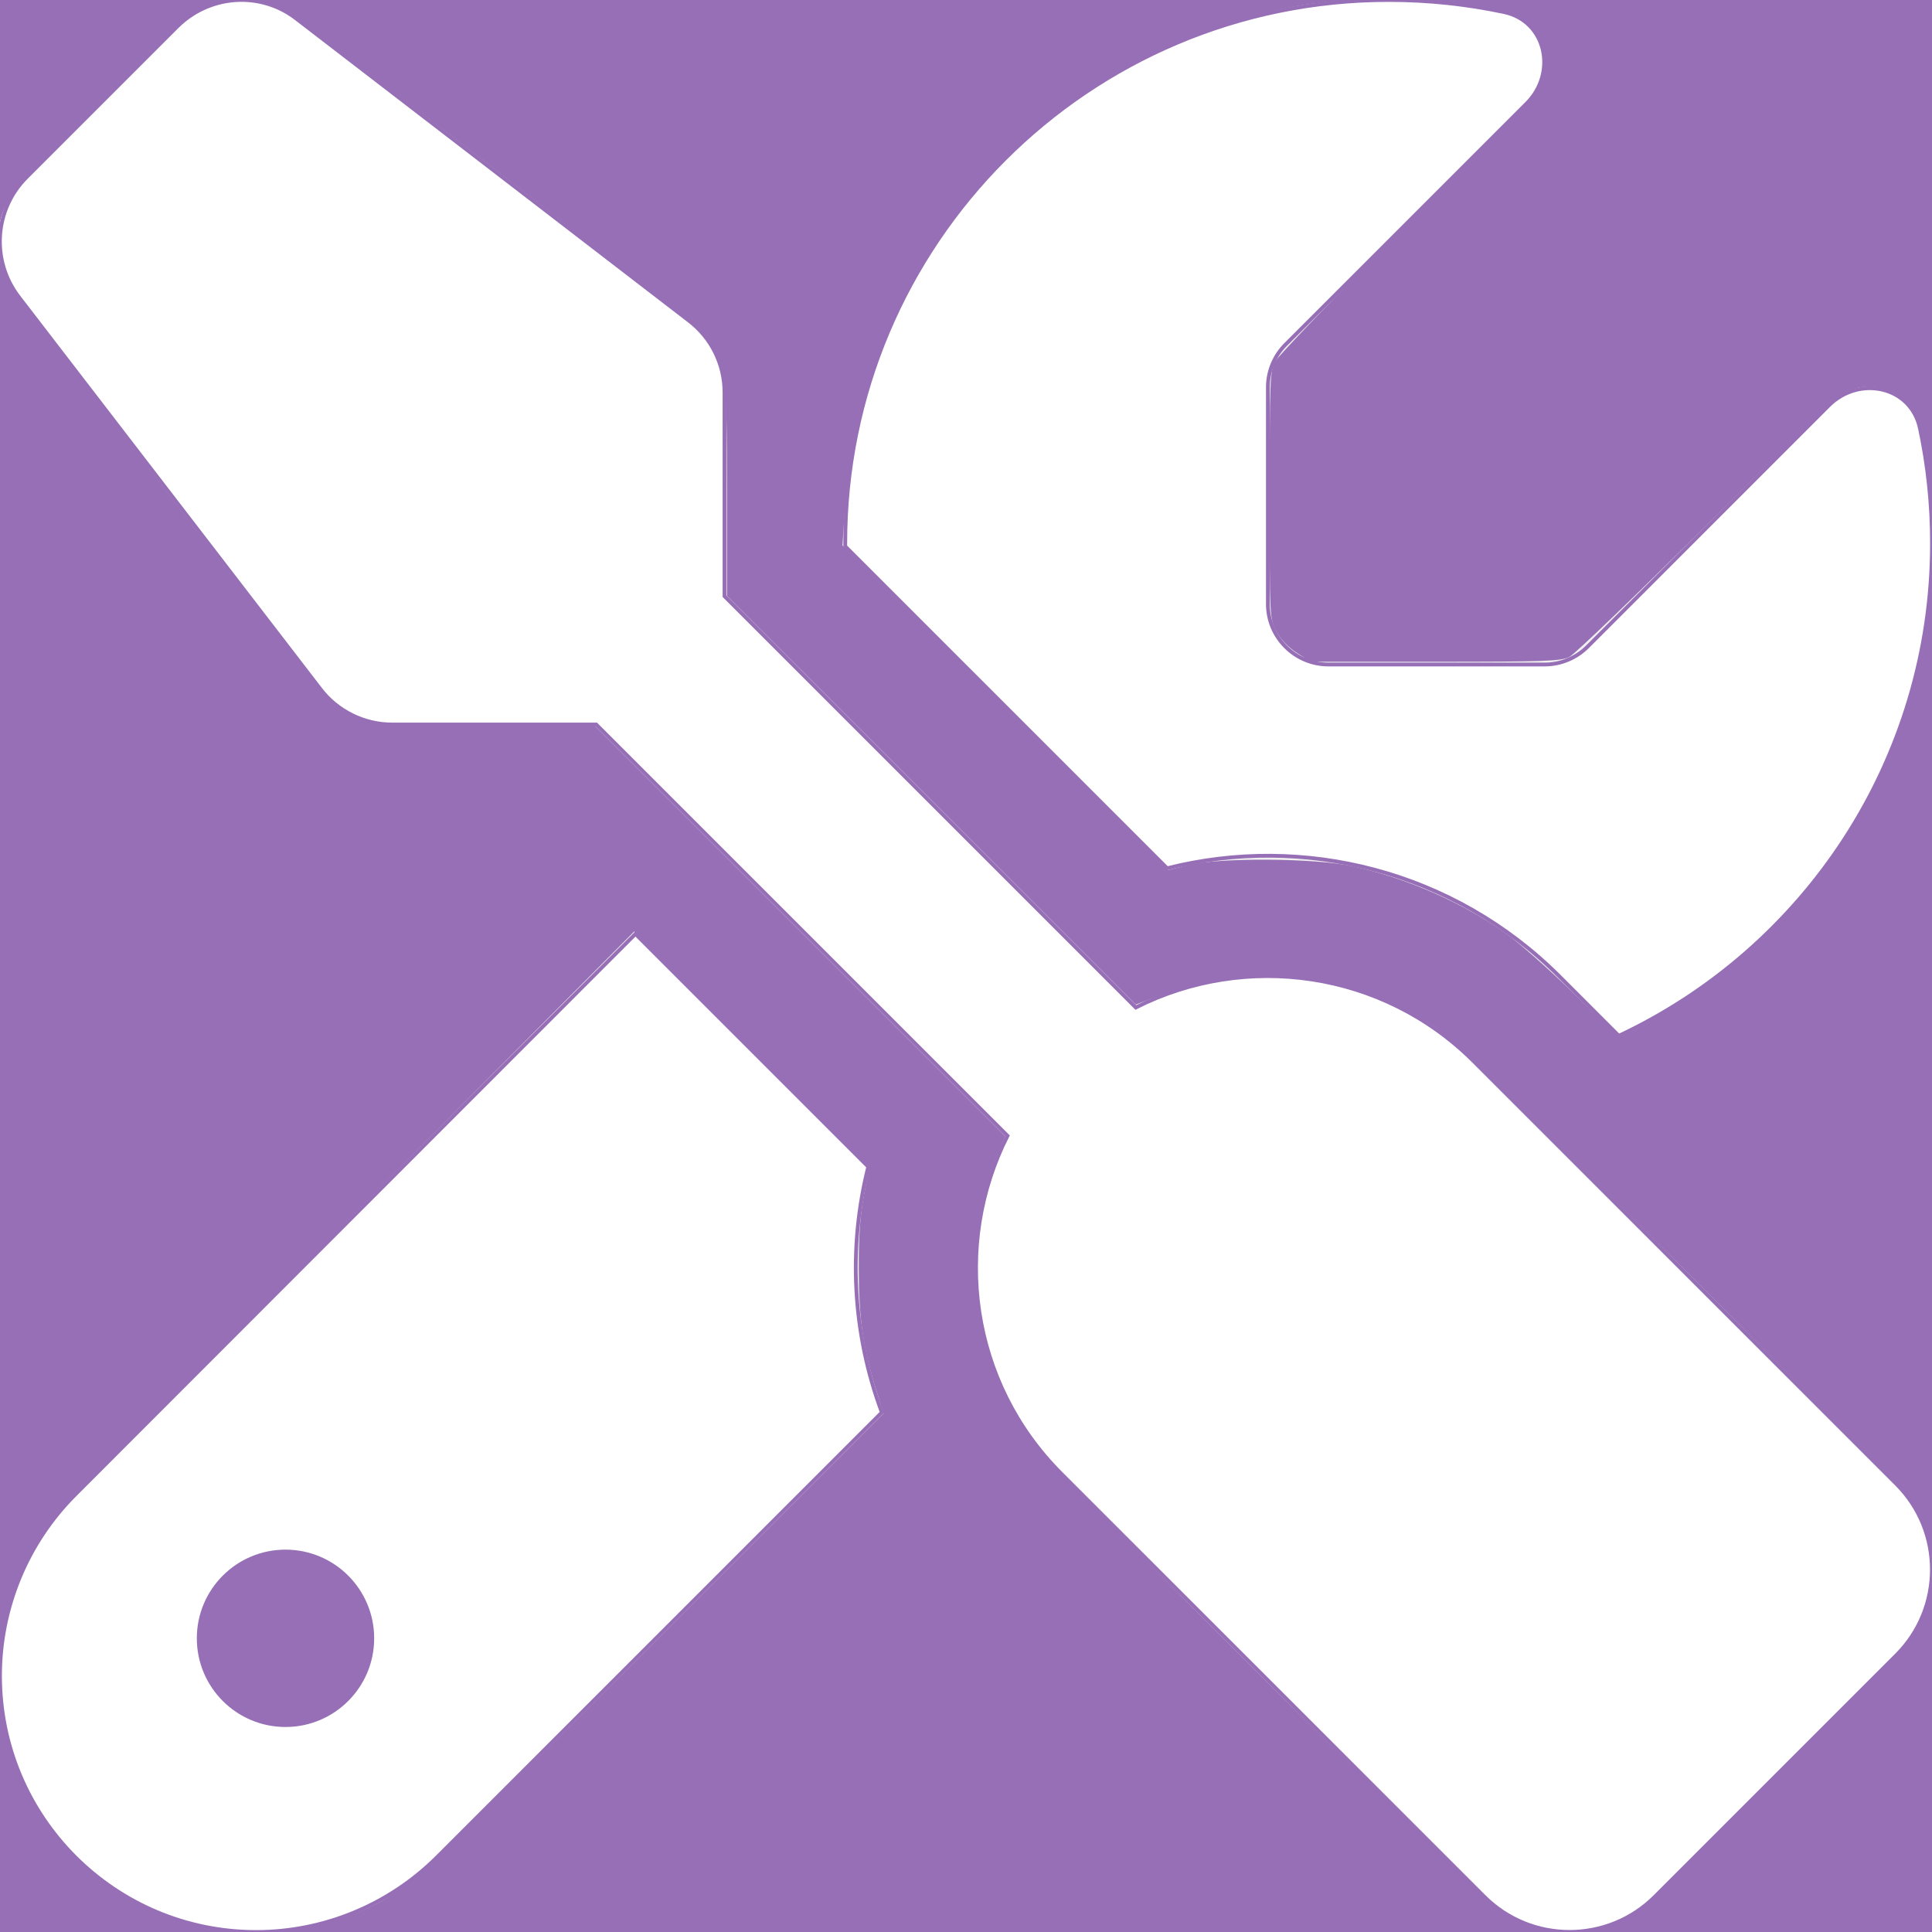
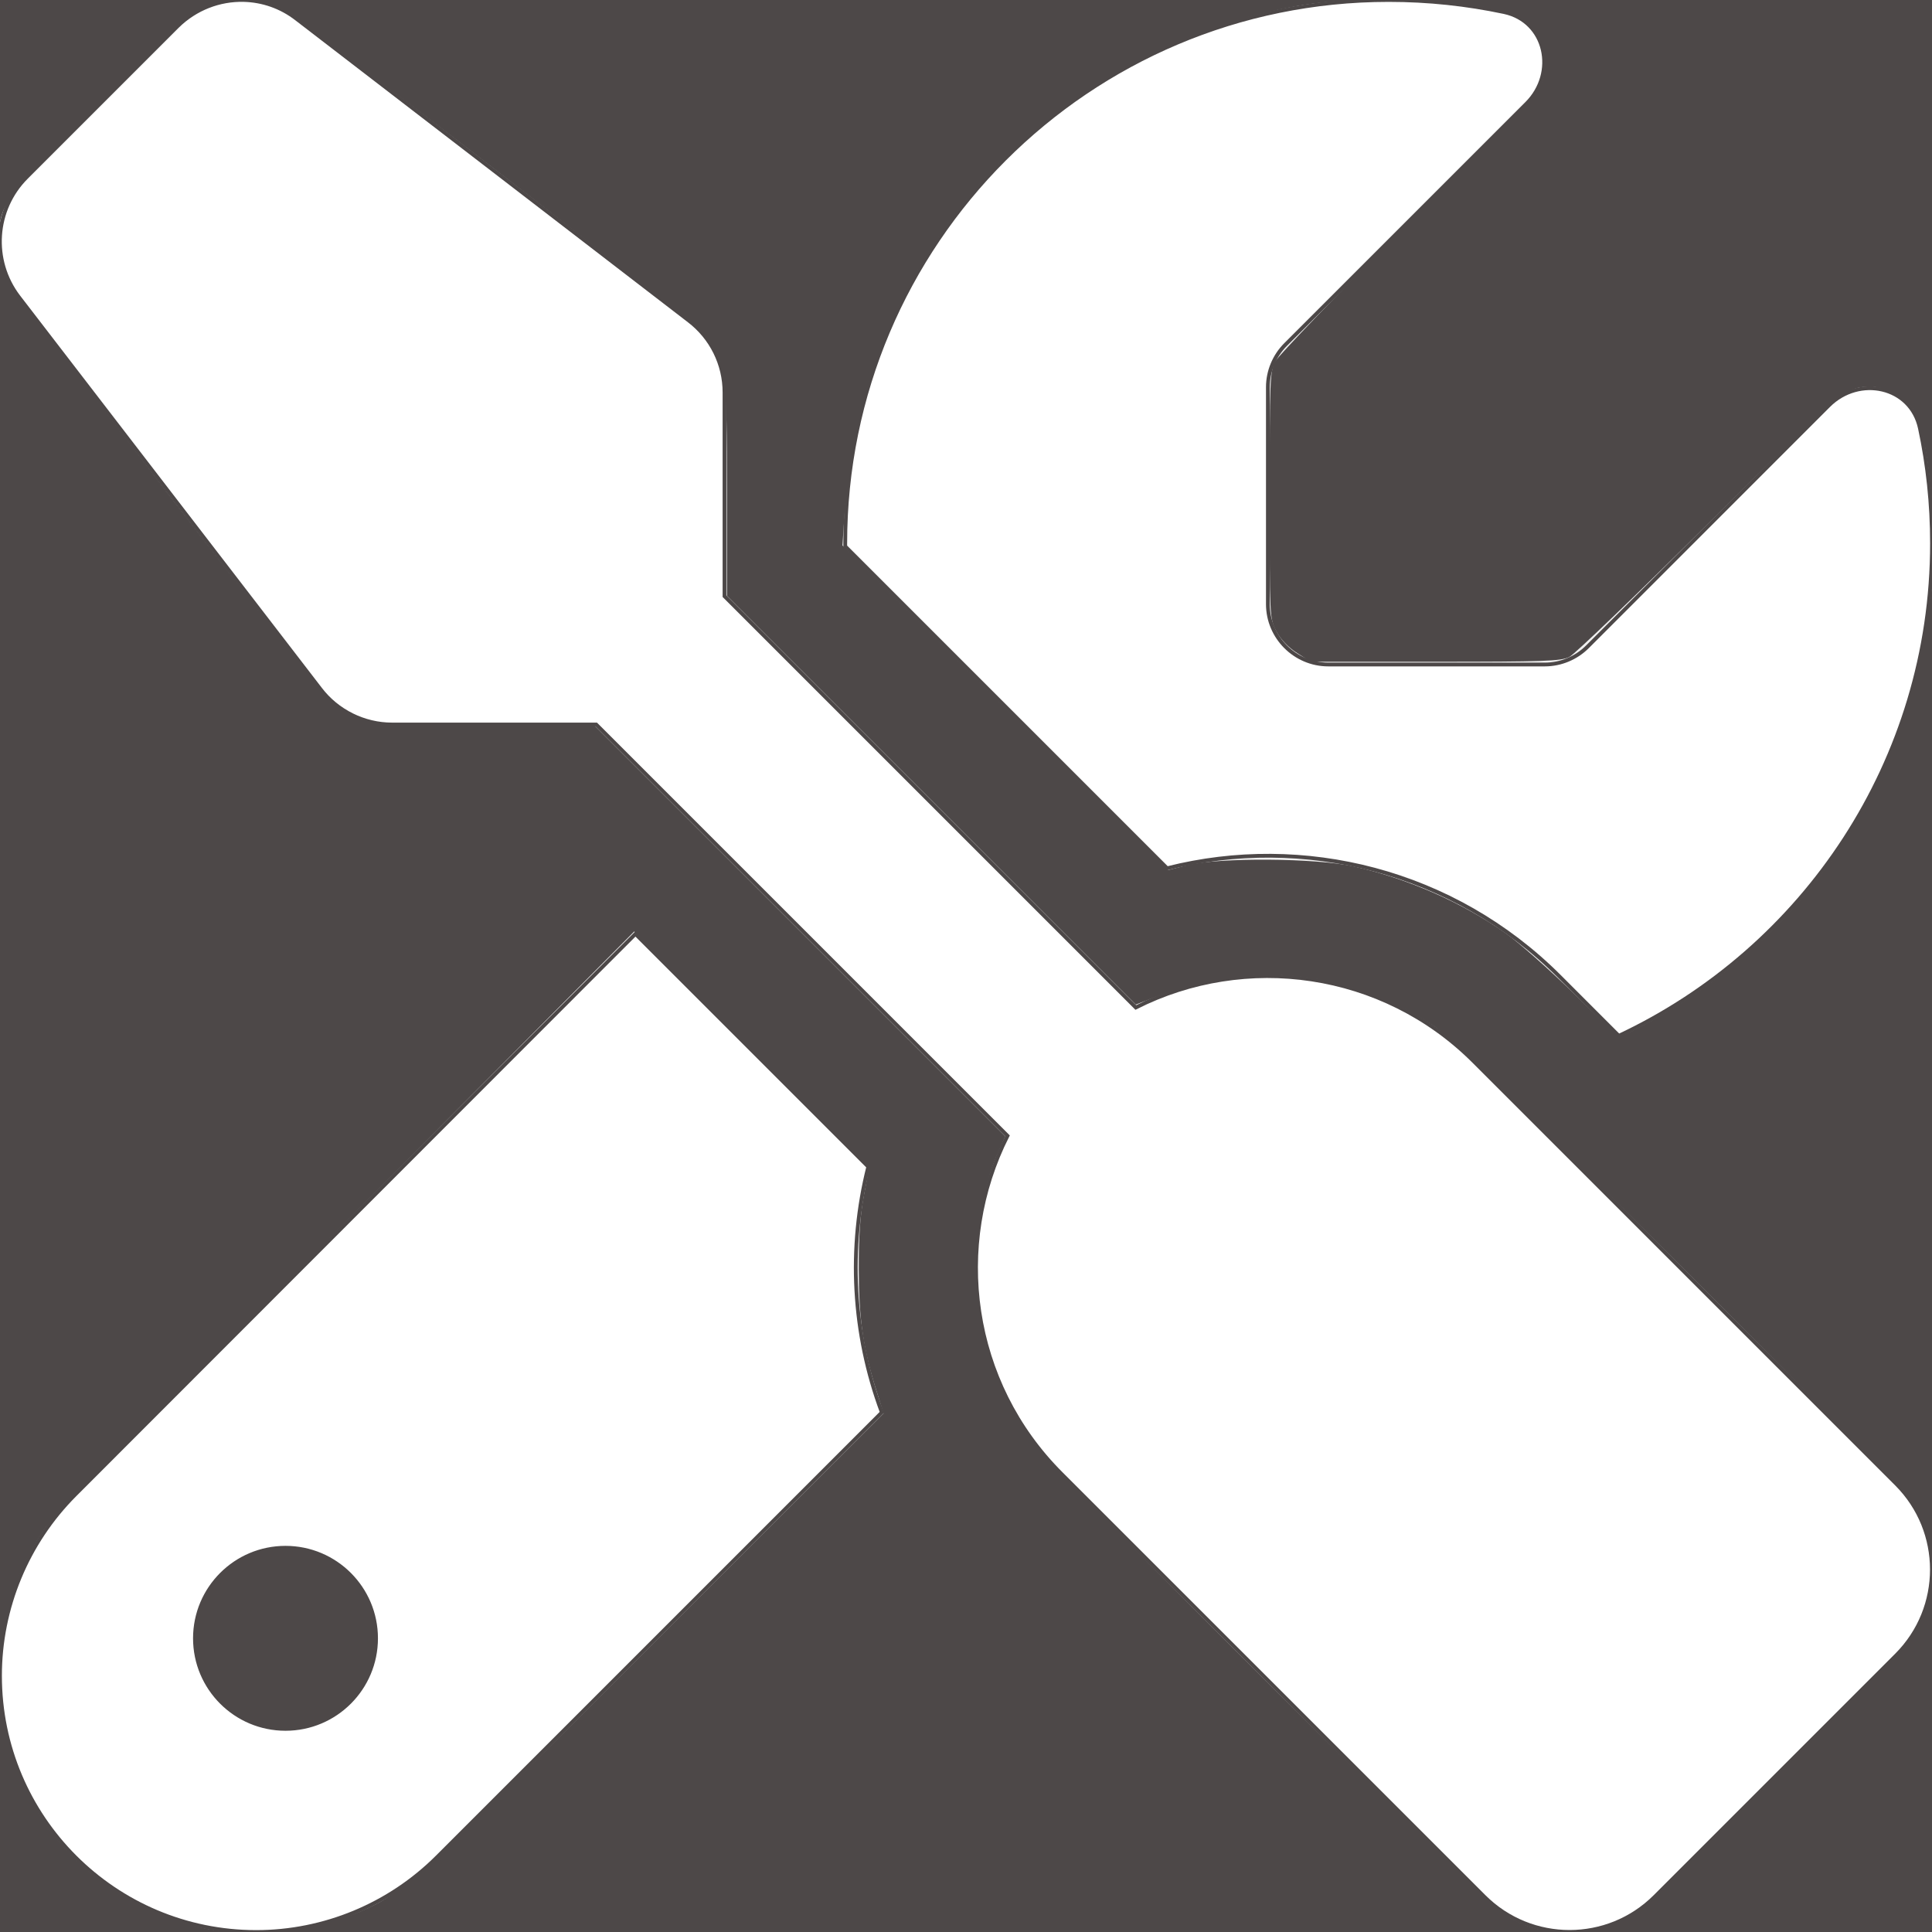
<svg xmlns="http://www.w3.org/2000/svg" viewBox="0 0 512 512" version="1.1" id="svg4">
  <defs id="defs8" />
-   <path style="fill:#ffffff;fill-opacity:1;stroke:#976fb6;stroke-opacity:1" d="M 64.58,-0.006 C 58.226,-0.159 51.837,2.219 47,7 L 7,47 C -1.5,55.5 -2.4,69 4.9,78.6 L 84.9,182.6 c 4.5,5.9 11.6,9.4 19,9.4 H 158 l 109,109 c -14.7,29 -9.999,65.4 14.301,89.6 l 112,112 c 12.5,12.5 32.799,12.5 45.299,0 l 64,-64 c 12.5,-12.5 12.5,-32.799 0,-45.299 l -112,-112 C 366.4,257.101 330,252.3 301,267 L 192,158 v -54 c 0,-7.5 -3.5,-14.5 -9.4,-19 L 78.6,5 C 74.443,1.762 69.522,0.113 64.58,-0.006 Z" id="path841" />
-   <path style="fill:#ffffff;fill-opacity:1;stroke:#976fb6;stroke-opacity:1" d="M 168.4,247.5 19.9,396.1 C 7.2,408.8 0,426.1 0,444.1 0,481.6 30.4,512 67.9,512 c 18,0 35.3,-7.2 48,-19.9 L 233.699,374.301 c -7.8,-20.9 -9,-43.602 -3.6,-65.102 z" id="path839" />
-   <path style="fill:#ffffff;fill-opacity:1;stroke:#976fb6;stroke-opacity:1" d="M 368,0 C 288.5,0 224,64.5 224,144 v 0.801 l 85.301,85.299 c 36,-9.1 75.8,0.501 104,28.701 L 429,274.5 c 49,-23 83,-72.8 83,-130.5 0,-10.5 -1.099,-20.7 -3.199,-30.5 -2.4,-11.2 -16.101,-14.1 -24.201,-6 l -63.9,63.9 c -3,3 -7.099,4.699 -11.299,4.699 H 352 c -8.8,0 -16,-7.2 -16,-16 v -57.5 c 0,-4.2 1.699,-8.299 4.699,-11.299 l 63.9,-63.9 c 8.1,-8.1 5.2,-21.801 -6,-24.201 C 388.7,1.099 378.5,0 368,0 Z" id="path837" />
-   <path style="fill:#976fb6;fill-opacity:1;stroke:#ffffff;stroke-opacity:1" d="m 75.661,410.17 c -13.255,0 -24,10.745 -24,24 0,13.255 10.745,24 24,24 13.255,0 24,-10.745 24,-24 0,-13.255 -10.745,-24 -24,-24 z" id="path2" />
-   <rect style="opacity:1;fill:none;fill-opacity:1;stroke:#976fb6;stroke-width:1;stroke-linecap:square;stroke-miterlimit:4;stroke-dasharray:none;stroke-dashoffset:0;stroke-opacity:1" id="rect853" width="531.526" height="527.187" x="-8.678" y="-4.339" />
-   <path style="opacity:1;fill:#976fb6;fill-opacity:1;stroke:#976fb6;stroke-width:0.767;stroke-linecap:square;stroke-miterlimit:4;stroke-dasharray:none;stroke-dashoffset:0;stroke-opacity:1" d="M -7.931,258.982 V -3.726 H 257.078 522.087 V 258.982 521.691 H 257.078 -7.931 Z M 84.206,510.653 c 3.956,-1.008 9.167,-2.71 11.579,-3.782 11.333,-5.036 13.077,-6.632 77.186,-70.649 l 61.629,-61.54 -1.95,-6.171 c -3.52,-11.141 -4.644,-18.837 -4.683,-32.057 -0.026,-8.89 0.358,-14.361 1.395,-19.852 l 1.431,-7.58 -31.359,-31.359 -31.359,-31.359 -76.998,77.528 c -42.349,42.641 -77.913,78.802 -79.031,80.359 -9.54,13.28 -14.273,31.311 -12.396,47.225 3.533,29.956 24.628,53.291 54.165,59.918 7.875,1.767 22.036,1.45 30.391,-0.679 z m 345.071,-0.831 c 4.622,-2.042 7.635,-4.839 41.264,-38.312 31.527,-31.381 36.586,-36.733 38.628,-40.863 5.125,-10.364 4.498,-22.924 -1.607,-32.198 -3.972,-6.034 -120.727,-122.434 -126.991,-126.605 -22.696,-15.114 -49.01,-17.986 -74.259,-8.105 l -5.227,2.045 -54.026,-54.022 -54.026,-54.022 v -27.646 c 0,-30.823 -0.37,-33.892 -4.849,-40.184 -1.814,-2.548 -17.291,-14.902 -56.543,-45.133 C 101.913,21.881 76.075,2.41 74.221,1.507 69.095,-0.99 61.143,-1.25 55.349,0.892 51.062,2.476 49.128,4.203 27.131,26.088 0.077,53.003 -0.624,53.957 -0.624,63.817 c 0,4.914 0.352,6.507 2.291,10.374 C 4.465,79.771 84.432,183.85 88.496,187.203 c 1.596,1.317 4.728,3.077 6.958,3.913 3.779,1.415 6.032,1.518 32.984,1.518 h 28.929 l 54.294,54.298 54.294,54.298 -1.947,4.404 c -2.798,6.328 -5.073,15.739 -5.658,23.407 -1.506,19.756 3.76,38.419 15.101,53.518 6.615,8.807 122.166,123.868 126.677,126.14 6.252,3.149 9.251,3.779 16.875,3.547 6.051,-0.184 8.133,-0.596 12.273,-2.424 z m 9.186,-239.322 c 41.995,-23.751 68.858,-65.125 73.713,-113.533 1.742,-17.368 -0.798,-42.67 -4.904,-48.851 -2.02,-3.041 -7.509,-5.992 -11.145,-5.992 -7.209,0 -6.773,-0.362 -43.455,36.099 -18.984,18.869 -35.621,34.862 -36.971,35.539 -2.139,1.072 -6.688,1.231 -35.325,1.231 h -32.87 l -3.566,-2.261 c -2.203,-1.397 -4.239,-3.522 -5.328,-5.561 -1.758,-3.293 -1.762,-3.365 -1.762,-35.898 0,-30.299 0.101,-32.788 1.426,-35.283 0.784,-1.477 16.892,-18.217 35.796,-37.201 30.934,-31.065 34.461,-34.858 35.272,-37.936 1.618,-6.132 -0.276,-12.208 -4.905,-15.739 -6.975,-5.32 -40.608,-7.483 -60.686,-3.902 C 298.085,9.355 259.167,38.193 238.685,79.066 229.598,97.198 224.8,115.452 223.349,137.408 l -0.482,7.287 43.214,43.172 43.214,43.172 5.34,-1.351 c 8.324,-2.106 34.183,-1.93 44.075,0.301 14.372,3.241 28.713,9.568 40.242,17.753 3.36,2.385 11.456,9.554 17.992,15.929 l 11.883,11.592 2.334,-0.977 c 1.284,-0.537 4.57,-2.241 7.302,-3.786 z" id="path848" />
+   <g id="g823">
+     <path id="path841" d="M 64.58,-0.006 C 58.226,-0.159 51.837,2.219 47,7 L 7,47 C -1.5,55.5 -2.4,69 4.9,78.6 L 84.9,182.6 c 4.5,5.9 11.6,9.4 19,9.4 H 158 l 109,109 c -14.7,29 -9.999,65.4 14.301,89.6 l 112,112 c 12.5,12.5 32.799,12.5 45.299,0 l 64,-64 c 12.5,-12.5 12.5,-32.799 0,-45.299 l -112,-112 C 366.4,257.101 330,252.3 301,267 L 192,158 v -54 c 0,-7.5 -3.5,-14.5 -9.4,-19 L 78.6,5 C 74.443,1.762 69.522,0.113 64.58,-0.006 Z" style="fill:#ffffff;fill-opacity:1;stroke:#4d4848;stroke-opacity:1" />
+     <path id="path839" d="M 168.4,247.5 19.9,396.1 C 7.2,408.8 0,426.1 0,444.1 0,481.6 30.4,512 67.9,512 c 18,0 35.3,-7.2 48,-19.9 L 233.699,374.301 c -7.8,-20.9 -9,-43.602 -3.6,-65.102 z" style="fill:#ffffff;fill-opacity:1;stroke:#4d4848;stroke-opacity:1" />
+     <path id="path837" d="M 368,0 C 288.5,0 224,64.5 224,144 v 0.801 l 85.301,85.299 c 36,-9.1 75.8,0.501 104,28.701 L 429,274.5 c 49,-23 83,-72.8 83,-130.5 0,-10.5 -1.099,-20.7 -3.199,-30.5 -2.4,-11.2 -16.101,-14.1 -24.201,-6 l -63.9,63.9 c -3,3 -7.099,4.699 -11.299,4.699 H 352 c -8.8,0 -16,-7.2 -16,-16 v -57.5 c 0,-4.2 1.699,-8.299 4.699,-11.299 l 63.9,-63.9 c 8.1,-8.1 5.2,-21.801 -6,-24.201 C 388.7,1.099 378.5,0 368,0 Z" style="fill:#ffffff;fill-opacity:1;stroke:#4d4848;stroke-opacity:1" />
+     <path id="path2" d="m 75.661,410.17 c -13.255,0 -24,10.745 -24,24 0,13.255 10.745,24 24,24 13.255,0 24,-10.745 24,-24 0,-13.255 -10.745,-24 -24,-24 z" style="fill:#4d4848;fill-opacity:1;stroke:#4d4848;stroke-opacity:1" />
+     <rect y="-4.339" x="-8.678" height="527.187" width="531.526" id="rect853" style="opacity:1;fill:none;fill-opacity:1;stroke:#4d4848;stroke-width:1;stroke-linecap:square;stroke-miterlimit:4;stroke-dasharray:none;stroke-dashoffset:0;stroke-opacity:1" />
+     <path id="path848" d="M -7.931,258.982 V -3.726 H 257.078 522.087 V 258.982 521.691 H 257.078 -7.931 Z M 84.206,510.653 c 3.956,-1.008 9.167,-2.71 11.579,-3.782 11.333,-5.036 13.077,-6.632 77.186,-70.649 l 61.629,-61.54 -1.95,-6.171 c -3.52,-11.141 -4.644,-18.837 -4.683,-32.057 -0.026,-8.89 0.358,-14.361 1.395,-19.852 l 1.431,-7.58 -31.359,-31.359 -31.359,-31.359 -76.998,77.528 c -42.349,42.641 -77.913,78.802 -79.031,80.359 -9.54,13.28 -14.273,31.311 -12.396,47.225 3.533,29.956 24.628,53.291 54.165,59.918 7.875,1.767 22.036,1.45 30.391,-0.679 z m 345.071,-0.831 c 4.622,-2.042 7.635,-4.839 41.264,-38.312 31.527,-31.381 36.586,-36.733 38.628,-40.863 5.125,-10.364 4.498,-22.924 -1.607,-32.198 -3.972,-6.034 -120.727,-122.434 -126.991,-126.605 -22.696,-15.114 -49.01,-17.986 -74.259,-8.105 l -5.227,2.045 -54.026,-54.022 -54.026,-54.022 v -27.646 c 0,-30.823 -0.37,-33.892 -4.849,-40.184 -1.814,-2.548 -17.291,-14.902 -56.543,-45.133 C 101.913,21.881 76.075,2.41 74.221,1.507 69.095,-0.99 61.143,-1.25 55.349,0.892 51.062,2.476 49.128,4.203 27.131,26.088 0.077,53.003 -0.624,53.957 -0.624,63.817 c 0,4.914 0.352,6.507 2.291,10.374 C 4.465,79.771 84.432,183.85 88.496,187.203 c 1.596,1.317 4.728,3.077 6.958,3.913 3.779,1.415 6.032,1.518 32.984,1.518 h 28.929 l 54.294,54.298 54.294,54.298 -1.947,4.404 c -2.798,6.328 -5.073,15.739 -5.658,23.407 -1.506,19.756 3.76,38.419 15.101,53.518 6.615,8.807 122.166,123.868 126.677,126.14 6.252,3.149 9.251,3.779 16.875,3.547 6.051,-0.184 8.133,-0.596 12.273,-2.424 z m 9.186,-239.322 c 41.995,-23.751 68.858,-65.125 73.713,-113.533 1.742,-17.368 -0.798,-42.67 -4.904,-48.851 -2.02,-3.041 -7.509,-5.992 -11.145,-5.992 -7.209,0 -6.773,-0.362 -43.455,36.099 -18.984,18.869 -35.621,34.862 -36.971,35.539 -2.139,1.072 -6.688,1.231 -35.325,1.231 h -32.87 l -3.566,-2.261 c -2.203,-1.397 -4.239,-3.522 -5.328,-5.561 -1.758,-3.293 -1.762,-3.365 -1.762,-35.898 0,-30.299 0.101,-32.788 1.426,-35.283 0.784,-1.477 16.892,-18.217 35.796,-37.201 30.934,-31.065 34.461,-34.858 35.272,-37.936 1.618,-6.132 -0.276,-12.208 -4.905,-15.739 -6.975,-5.32 -40.608,-7.483 -60.686,-3.902 C 298.085,9.355 259.167,38.193 238.685,79.066 229.598,97.198 224.8,115.452 223.349,137.408 l -0.482,7.287 43.214,43.172 43.214,43.172 5.34,-1.351 c 8.324,-2.106 34.183,-1.93 44.075,0.301 14.372,3.241 28.713,9.568 40.242,17.753 3.36,2.385 11.456,9.554 17.992,15.929 l 11.883,11.592 2.334,-0.977 c 1.284,-0.537 4.57,-2.241 7.302,-3.786 z" style="opacity:1;fill:#4d4848;fill-opacity:1;stroke:#4d4848;stroke-width:0.767;stroke-linecap:square;stroke-miterlimit:4;stroke-dasharray:none;stroke-dashoffset:0;stroke-opacity:1" />
+   </g>
</svg>
